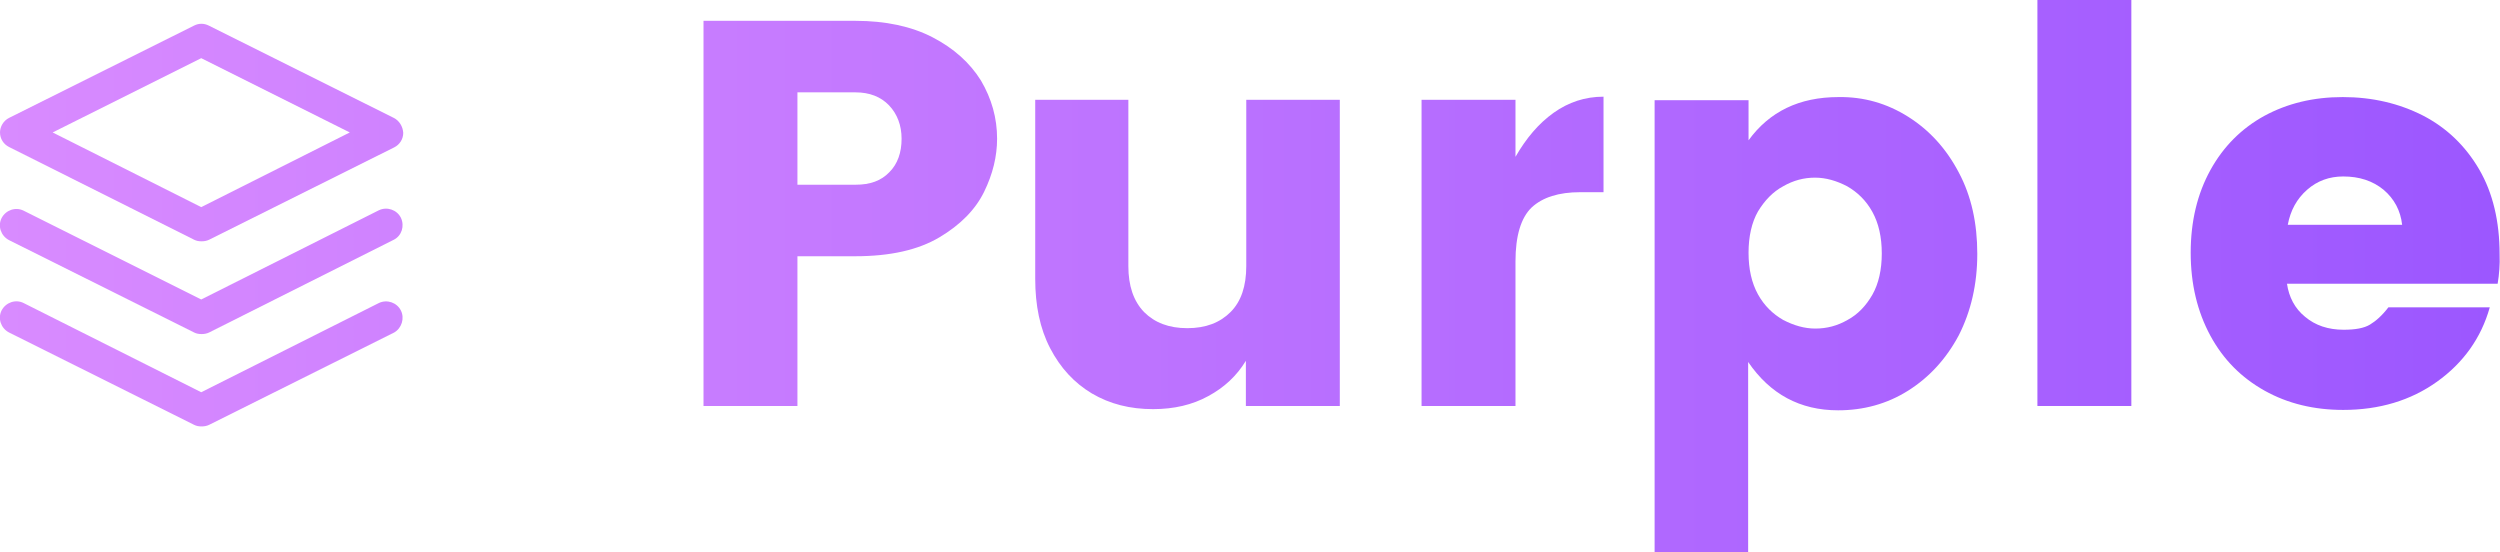
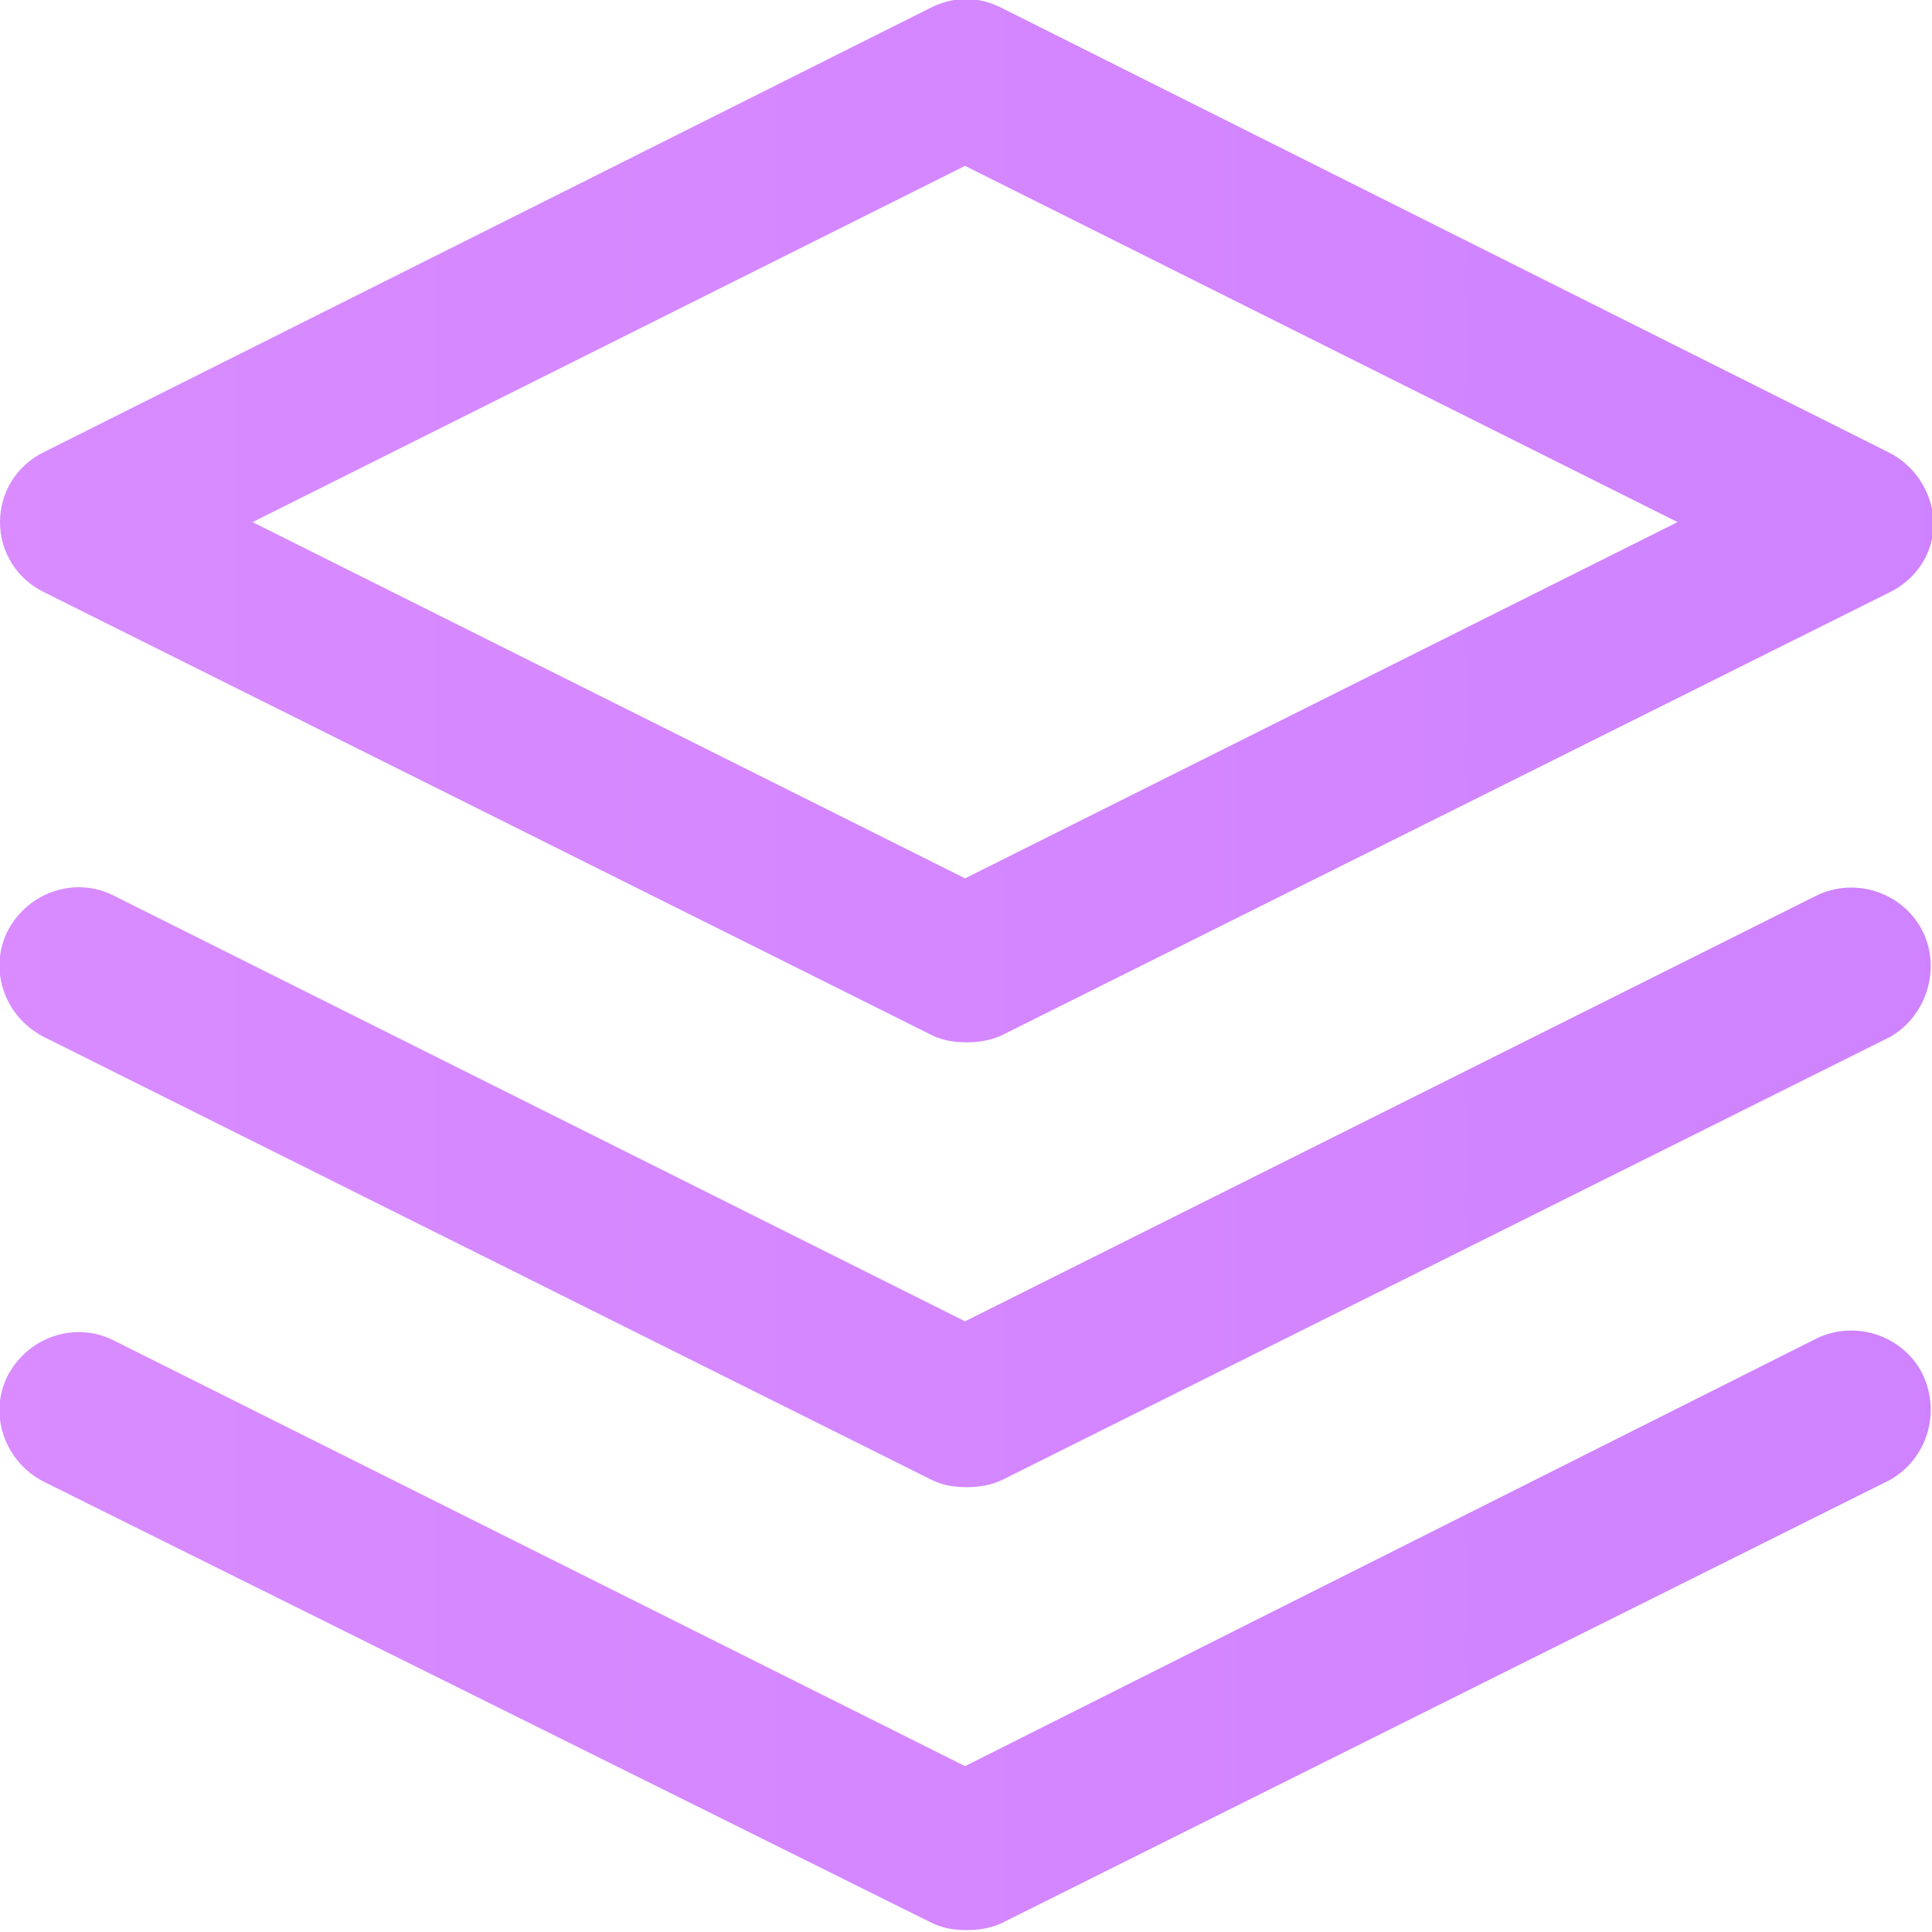
- <svg xmlns="http://www.w3.org/2000/svg" version="1.1" id="Layer_1" x="0px" y="0px" viewBox="0 0 636.1 140.4" style="enable-background:new 0 0 636.1 140.4;" xml:space="preserve">
+ <svg xmlns="http://www.w3.org/2000/svg" version="1.1" id="Layer_1" x="0px" y="0px" viewBox="0 0 102.5 102.5" style="enable-background:new 0 0 102.5 102.5;" xml:space="preserve">
  <style type="text/css">
	.st0{fill:url(#SVGID_1_);}
	.st1{fill:url(#SVGID_2_);}
	.st2{fill:url(#SVGID_3_);}
- 	.st3{fill:url(#SVGID_4_);}
- 	.st4{fill:url(#SVGID_5_);}
- 	.st5{fill:url(#SVGID_6_);}
- 	.st6{fill:url(#SVGID_7_);}
- 	.st7{fill:url(#SVGID_8_);}
- 	.st8{fill:url(#SVGID_9_);}
</style>
-   <linearGradient id="SVGID_1_" gradientUnits="userSpaceOnUse" x1="-14.647" y1="54.292" x2="656.557" y2="54.292">
-     <stop offset="1.502404e-03" style="stop-color:#DA8CFF" />
-     <stop offset="1" style="stop-color:#9A55FF" />
-   </linearGradient>
-   <path class="st0" d="M202.9,65.2v38.1h-23.9v-98h38.7c7.6,0,14.2,1.4,19.6,4.2c5.4,2.8,9.5,6.5,12.3,11c2.7,4.6,4.1,9.5,4.1,14.8  c0,4.5-1.1,9-3.3,13.5c-2.2,4.5-6,8.4-11.4,11.6c-5.4,3.2-12.5,4.8-21.4,4.8H202.9z M226.3,43.8c2.1-2.1,3.1-5,3.1-8.5  c0-3.4-1.1-6.3-3.2-8.5c-2.1-2.2-5-3.3-8.5-3.3h-14.8V47h14.8C221.4,47,224.2,46,226.3,43.8z" />
-   <linearGradient id="SVGID_2_" gradientUnits="userSpaceOnUse" x1="-14.647" y1="64.76" x2="656.557" y2="64.76">
-     <stop offset="1.502404e-03" style="stop-color:#DA8CFF" />
-     <stop offset="1" style="stop-color:#9A55FF" />
-   </linearGradient>
-   <path class="st1" d="M340.9,25.4v77.9H317V91.8c-2.3,3.8-5.5,6.8-9.6,9c-4,2.2-8.7,3.3-14,3.3c-5.9,0-11-1.3-15.6-4  c-4.5-2.7-8-6.5-10.6-11.5c-2.6-5-3.8-10.9-3.8-17.7V25.4h23.7v42.3c0,5,1.3,8.9,4,11.7c2.7,2.7,6.3,4.1,11,4.1  c4.7,0,8.3-1.4,11-4.1c2.7-2.7,4-6.6,4-11.7V25.4H340.9z" />
-   <linearGradient id="SVGID_3_" gradientUnits="userSpaceOnUse" x1="-14.647" y1="63.922" x2="656.557" y2="63.922">
-     <stop offset="1.502404e-03" style="stop-color:#DA8CFF" />
-     <stop offset="1" style="stop-color:#9A55FF" />
-   </linearGradient>
-   <path class="st2" d="M395.3,28.7c3.8-2.7,8-4.1,12.7-4.1v24.3h-5.9c-5.5,0-9.6,1.3-12.4,3.9c-2.7,2.6-4.1,7.2-4.1,13.7v36.8h-23.9  V25.4h23.9v14.5C388.3,35.2,391.5,31.4,395.3,28.7z" />
-   <linearGradient id="SVGID_4_" gradientUnits="userSpaceOnUse" x1="-14.647" y1="82.485" x2="656.557" y2="82.485">
-     <stop offset="1.502404e-03" style="stop-color:#DA8CFF" />
-     <stop offset="1" style="stop-color:#9A55FF" />
-   </linearGradient>
-   <path class="st3" d="M485.5,29.7c5.4,3.4,9.7,8.1,12.9,14.2c3.2,6,4.7,12.9,4.7,20.7c0,7.7-1.6,14.6-4.7,20.7  c-3.2,6-7.5,10.7-12.9,14.1s-11.4,5-17.8,5c-9.7,0-17.3-4.1-22.9-12.3v48.4H421v-115h23.9v10.2c5.3-7.3,12.9-11,22.9-11  C474.2,24.6,480.1,26.3,485.5,29.7z M453.7,47.4c-2.6,1.4-4.7,3.6-6.4,6.4c-1.6,2.8-2.4,6.4-2.4,10.5c0,4.2,0.8,7.7,2.4,10.6  c1.6,2.9,3.8,5,6.4,6.5c2.7,1.4,5.4,2.2,8.2,2.2c2.9,0,5.6-0.7,8.2-2.2c2.6-1.4,4.7-3.6,6.3-6.4c1.6-2.8,2.4-6.4,2.4-10.5  c0-4.2-0.8-7.7-2.4-10.6c-1.6-2.9-3.8-5-6.4-6.5c-2.7-1.4-5.4-2.2-8.2-2.2C459,45.2,456.3,45.9,453.7,47.4z" />
-   <linearGradient id="SVGID_5_" gradientUnits="userSpaceOnUse" x1="-14.647" y1="51.64" x2="656.557" y2="51.64">
-     <stop offset="1.502404e-03" style="stop-color:#DA8CFF" />
-     <stop offset="1" style="stop-color:#9A55FF" />
-   </linearGradient>
-   <path class="st4" d="M542.3,0v103.3h-23.9V0H542.3z" />
-   <linearGradient id="SVGID_6_" gradientUnits="userSpaceOnUse" x1="-14.647" y1="64.411" x2="656.557" y2="64.411">
-     <stop offset="1.502404e-03" style="stop-color:#DA8CFF" />
-     <stop offset="1" style="stop-color:#9A55FF" />
-   </linearGradient>
-   <path class="st5" d="M635.5,72.2h-53.6c0.5,3.4,2,6.3,4.6,8.4c2.6,2.2,5.9,3.3,9.8,3.3c3,0,5.2-0.4,6.7-1.3c1.5-0.9,3.1-2.3,4.7-4.4  h25.8c-2.2,7.8-6.7,14.1-13.4,18.9c-6.7,4.8-14.7,7.2-23.9,7.2c-7.4,0-14.1-1.6-20-4.9c-5.9-3.3-10.5-7.9-13.8-14  c-3.3-6.1-5-13.1-5-21.1c0-8,1.7-15,5-21c3.3-6,7.9-10.6,13.7-13.8c5.9-3.2,12.5-4.8,20-4.8c7.5,0,14.3,1.6,20.4,4.7  c6,3.1,10.8,7.7,14.3,13.7c3.5,6,5.2,13.3,5.2,21.6C636.1,67.3,635.9,69.8,635.5,72.2z M611.2,57.2c-0.4-3.6-2-6.6-4.7-8.9  c-2.8-2.3-6.2-3.4-10.3-3.4c-3.5,0-6.6,1.1-9.2,3.4c-2.6,2.3-4.2,5.2-4.9,8.9H611.2z" />
  <g>
    <g>
-       <linearGradient id="SVGID_7_" gradientUnits="userSpaceOnUse" x1="-14.647" y1="33.748" x2="656.557" y2="33.748">
+       <linearGradient id="SVGID_1_" gradientUnits="userSpaceOnUse" x1="-14.647" y1="27.683" x2="656.557" y2="27.683">
        <stop offset="1.502404e-03" style="stop-color:#DA8CFF" />
        <stop offset="1" style="stop-color:#9A55FF" />
      </linearGradient>
-       <path class="st6" d="M100.2,30L53.1,6.5c-1.2-0.6-2.5-0.6-3.7,0L2.3,30C0.9,30.7,0,32.2,0,33.7c0,1.6,0.9,3,2.3,3.7L49.4,61    c0.6,0.3,1.2,0.4,1.9,0.4c0.6,0,1.3-0.1,1.9-0.4l47.1-23.5c1.4-0.7,2.3-2.1,2.3-3.7C102.5,32.2,101.6,30.7,100.2,30z M51.2,52.7    L13.4,33.7l37.8-18.9l37.8,18.9L51.2,52.7z" />
+       <path class="st0" d="M100.2,24L53.1,0.4c-1.2-0.6-2.5-0.6-3.7,0L2.3,24C0.9,24.7,0,26.1,0,27.7s0.9,3,2.3,3.7l47.1,23.5    c0.6,0.3,1.2,0.4,1.9,0.4c0.6,0,1.3-0.1,1.9-0.4l47.1-23.5c1.4-0.7,2.3-2.1,2.3-3.7C102.5,26.1,101.6,24.7,100.2,24z M51.2,46.6    L13.4,27.7L51.2,8.8l37.8,18.9L51.2,46.6z" />
    </g>
  </g>
  <g>
    <g>
-       <linearGradient id="SVGID_8_" gradientUnits="userSpaceOnUse" x1="-14.647" y1="92.608" x2="656.557" y2="92.608">
+       <linearGradient id="SVGID_2_" gradientUnits="userSpaceOnUse" x1="-14.647" y1="86.542" x2="656.557" y2="86.542">
        <stop offset="1.502404e-03" style="stop-color:#DA8CFF" />
        <stop offset="1" style="stop-color:#9A55FF" />
      </linearGradient>
-       <path class="st7" d="M102,79c-1-2-3.5-2.9-5.6-1.9L51.2,99.8L6,77.1c-2-1-4.5-0.2-5.6,1.9c-1,2-0.2,4.5,1.9,5.6l47.1,23.5    c0.6,0.3,1.2,0.4,1.9,0.4c0.6,0,1.3-0.1,1.9-0.4l47.1-23.5C102.2,83.5,103,81,102,79z" />
+       <path class="st1" d="M102,72.9c-1-2-3.5-2.9-5.6-1.9L51.2,93.7L6,71.1c-2-1-4.5-0.2-5.6,1.9c-1,2-0.2,4.5,1.9,5.6L49.4,102    c0.6,0.3,1.2,0.4,1.9,0.4c0.6,0,1.3-0.1,1.9-0.4l47.1-23.5C102.2,77.4,103,75,102,72.9z" />
    </g>
  </g>
  <g>
    <g>
-       <linearGradient id="SVGID_9_" gradientUnits="userSpaceOnUse" x1="-14.647" y1="69.064" x2="656.557" y2="69.064">
+       <linearGradient id="SVGID_3_" gradientUnits="userSpaceOnUse" x1="-14.647" y1="62.998" x2="656.557" y2="62.998">
        <stop offset="1.502404e-03" style="stop-color:#DA8CFF" />
        <stop offset="1" style="stop-color:#9A55FF" />
      </linearGradient>
-       <path class="st8" d="M102,55.4c-1-2-3.5-2.9-5.6-1.9L51.2,76.2L6,53.6c-2-1-4.5-0.2-5.6,1.9c-1,2-0.2,4.5,1.9,5.6l47.1,23.5    c0.6,0.3,1.2,0.4,1.9,0.4c0.6,0,1.3-0.1,1.9-0.4L100.2,61C102.2,60,103,57.5,102,55.4z" />
+       <path class="st2" d="M102,49.4c-1-2-3.5-2.9-5.6-1.9L51.2,70.1L6,47.5c-2-1-4.5-0.2-5.6,1.9c-1,2-0.2,4.5,1.9,5.6l47.1,23.5    c0.6,0.3,1.2,0.4,1.9,0.4c0.6,0,1.3-0.1,1.9-0.4l47.1-23.5C102.2,53.9,103,51.4,102,49.4z" />
    </g>
  </g>
</svg>
